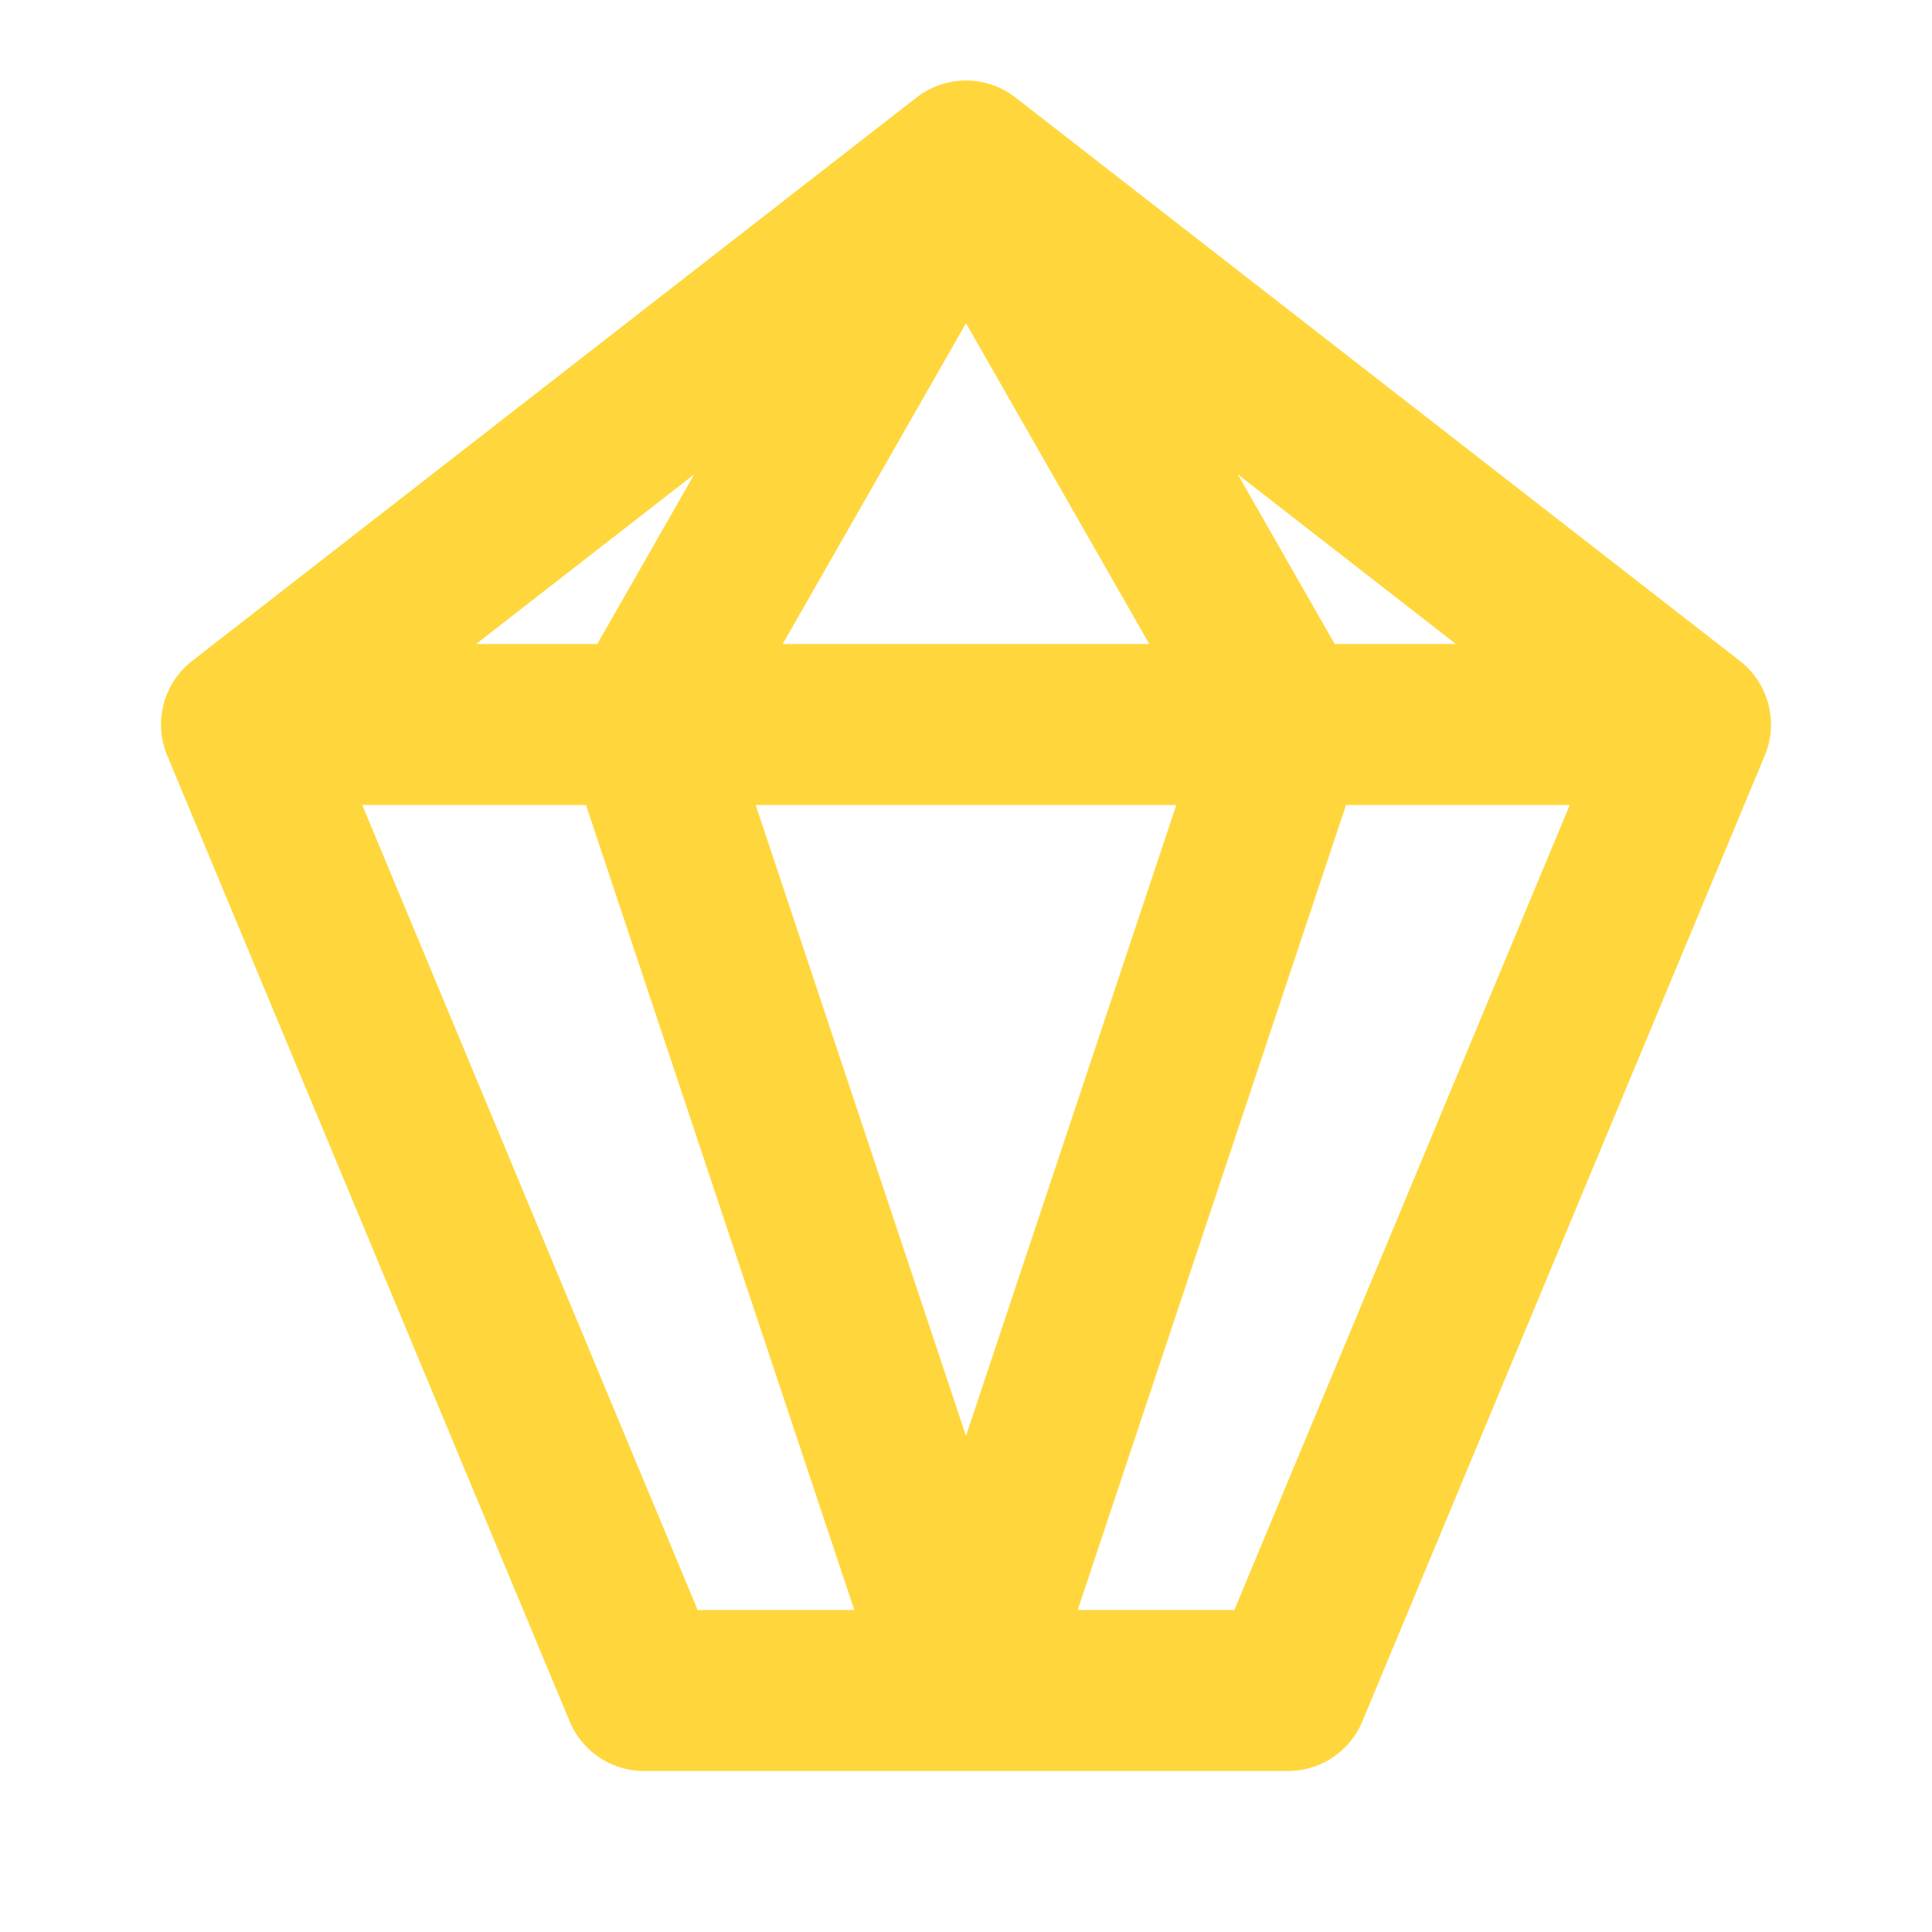
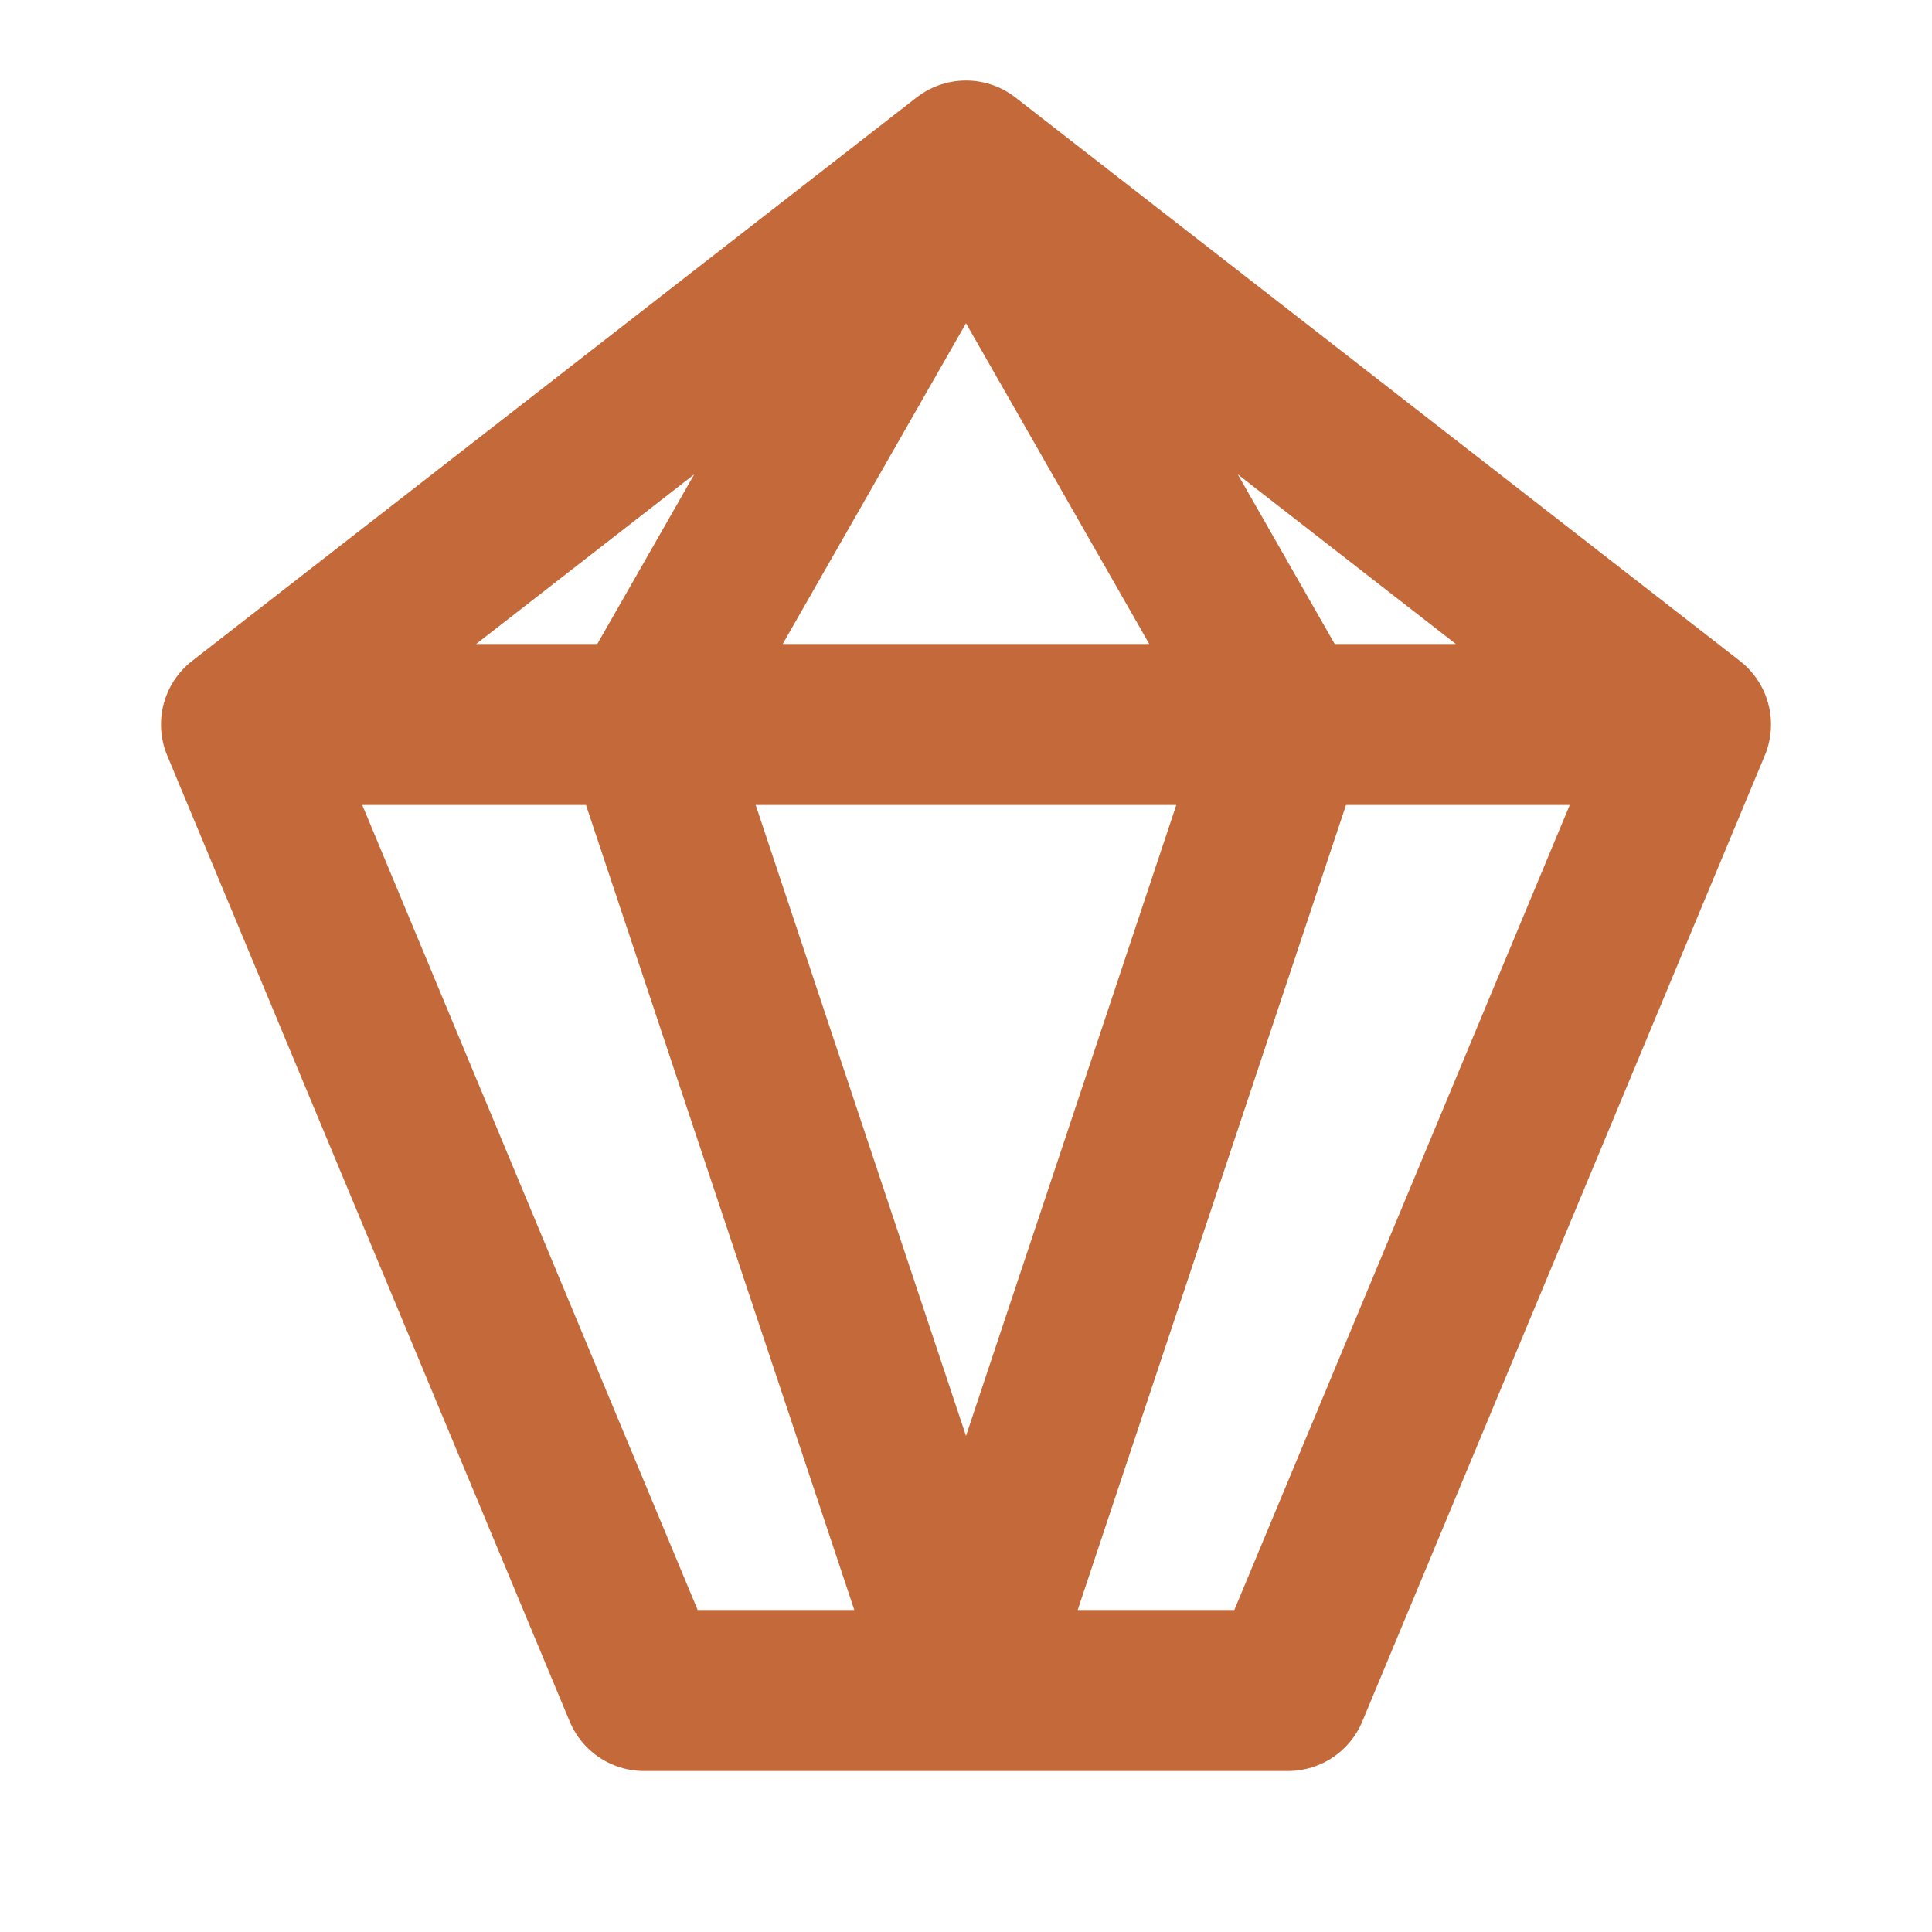
<svg xmlns="http://www.w3.org/2000/svg" preserveAspectRatio="none" overflow="visible" style="display: block;" width="18" height="18" viewBox="0 0 18 18" fill="none">
  <g id="Frame">
-     <path id="Vector" d="M9 15.75H6L2.25 6.75L9 1.5L15.75 6.75L12 15.75H9ZM9 1.5L6 6.75M9 1.5L12 6.75M15.75 6.75H12M9 15.75L6 6.75M9 15.75L12 6.75M2.25 6.75H6M6 6.75H12" stroke-width="1.5" stroke-linecap="round" stroke-linejoin="round" stroke="#FFD73D" />
+     <path id="Vector" d="M9 15.75H6L2.25 6.75L9 1.5L15.75 6.75L12 15.75H9ZM9 1.5L6 6.75M9 1.5L12 6.75M15.75 6.75H12M9 15.75L6 6.75M9 15.75L12 6.75M2.25 6.75H6M6 6.75H12" stroke-width="1.5" stroke-linecap="round" stroke-linejoin="round" stroke="#C46A3A" />
  </g>
</svg>
